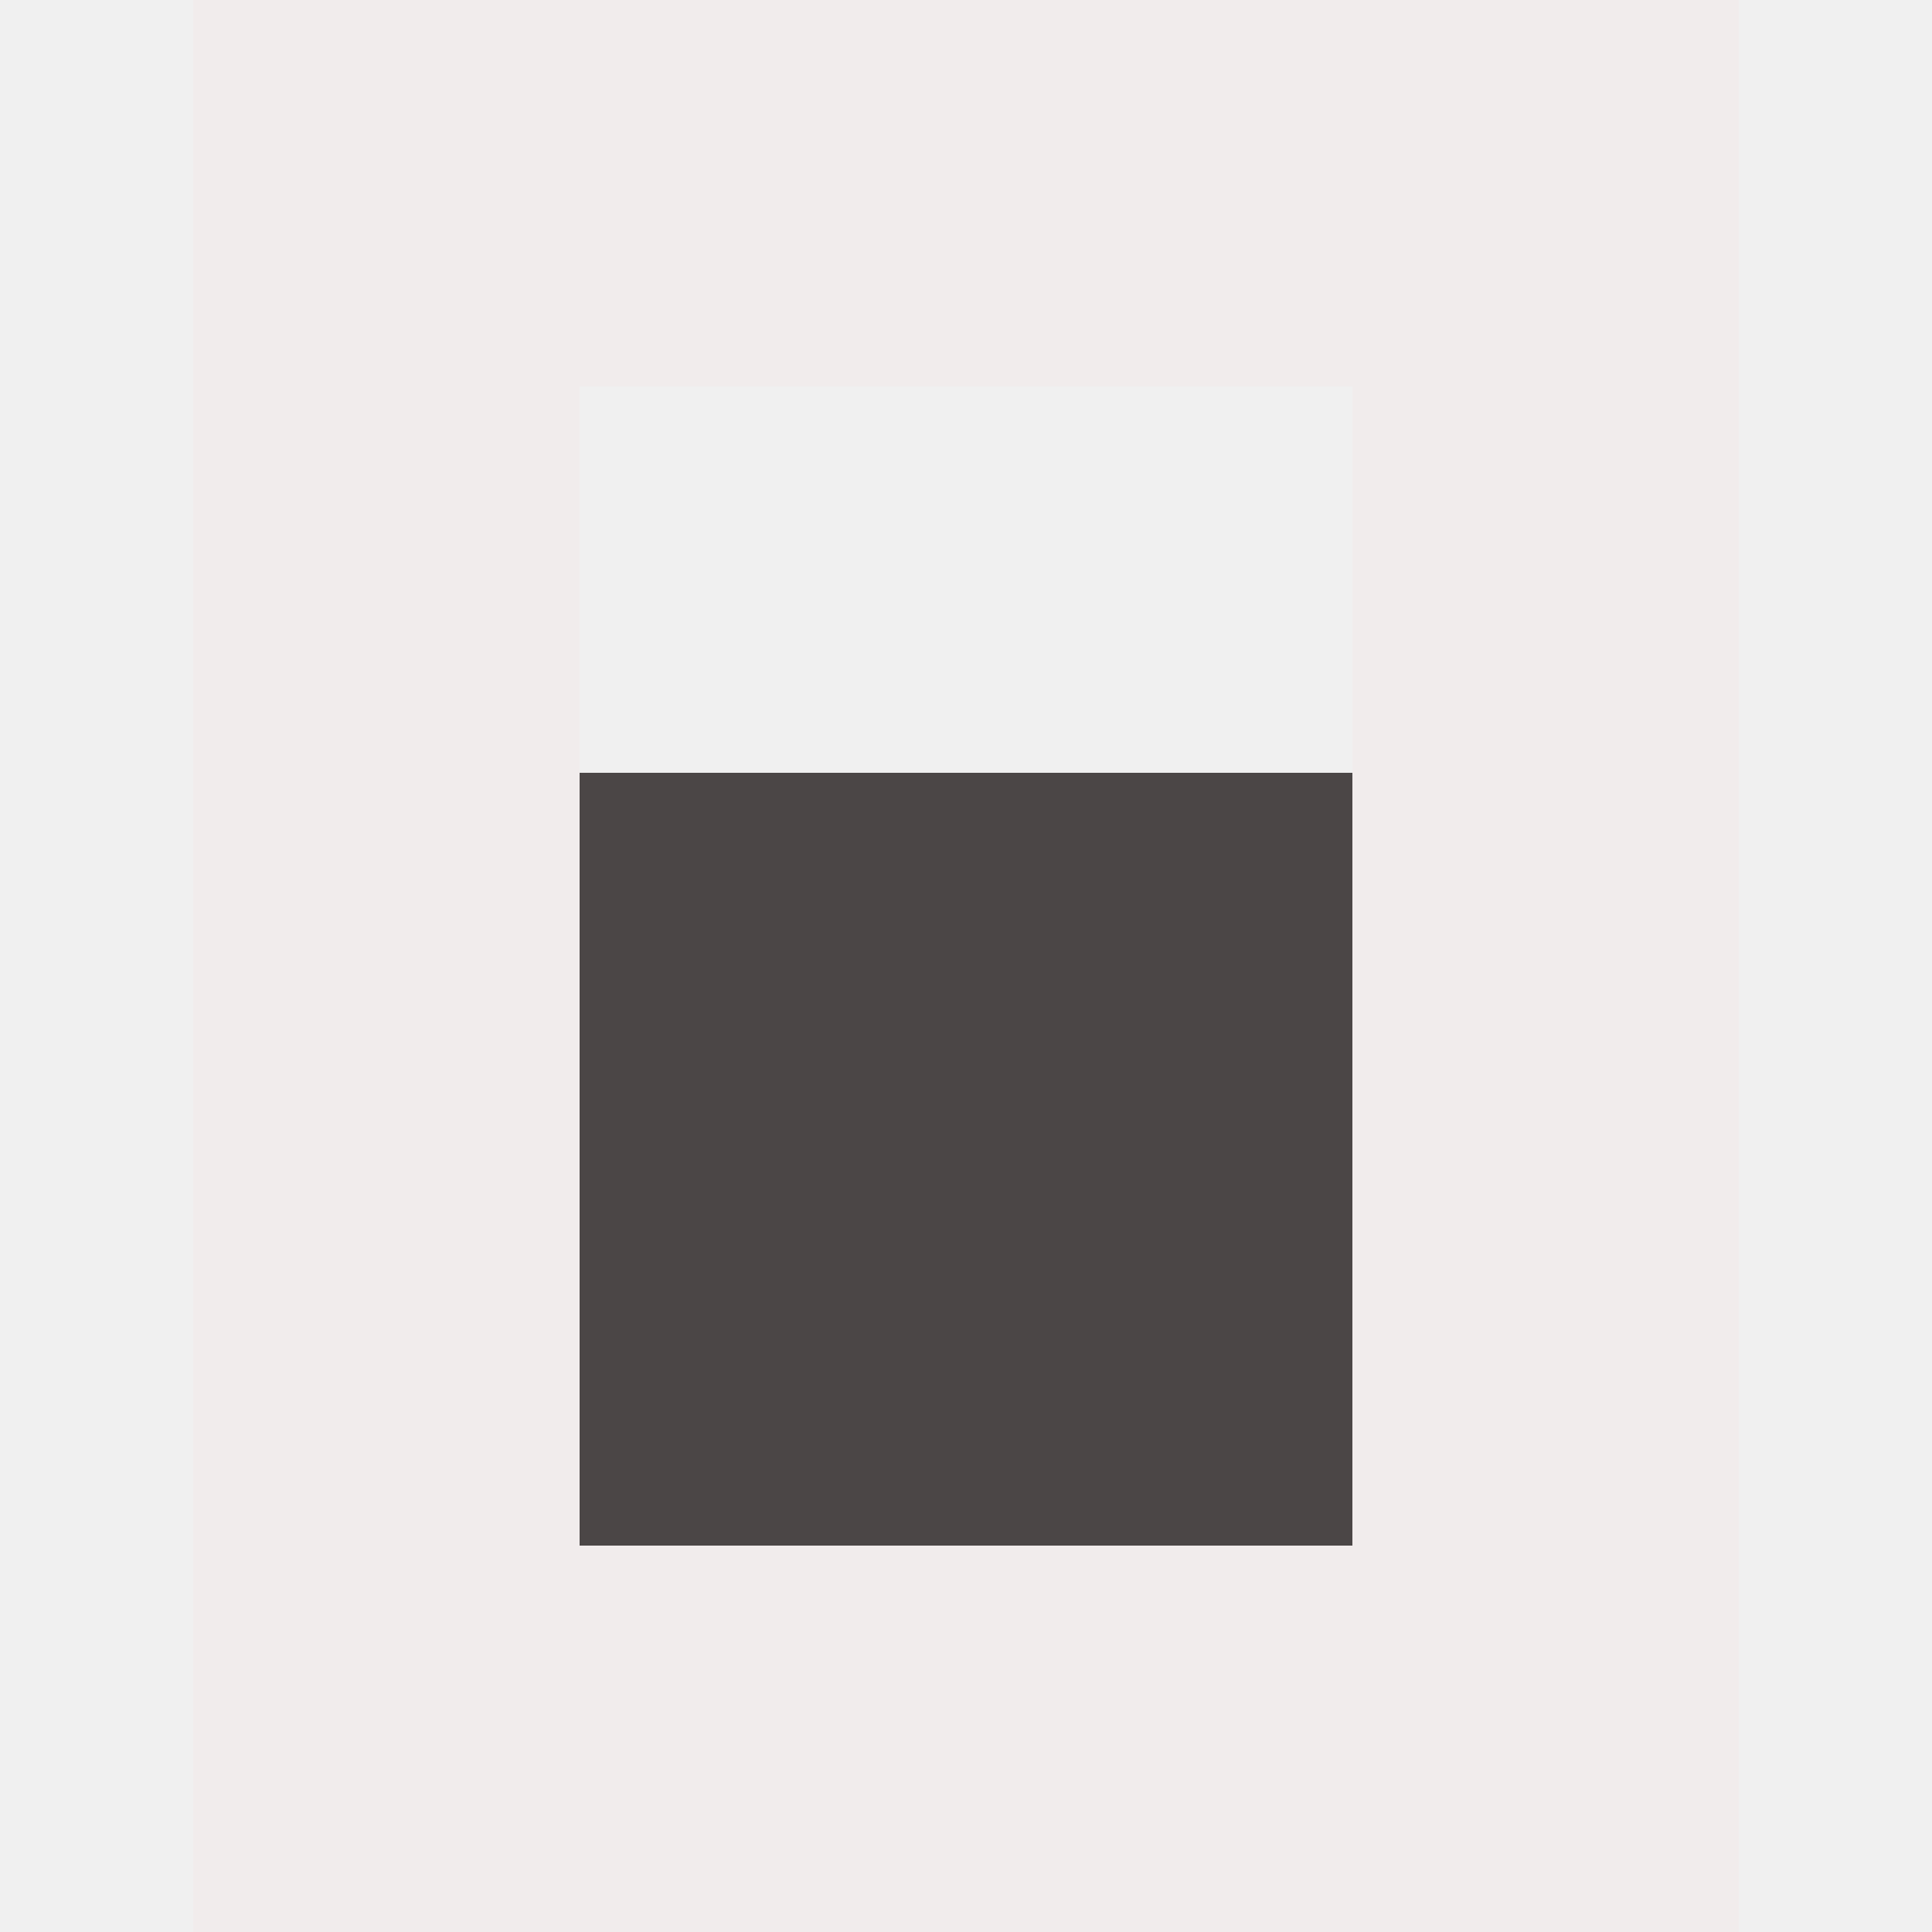
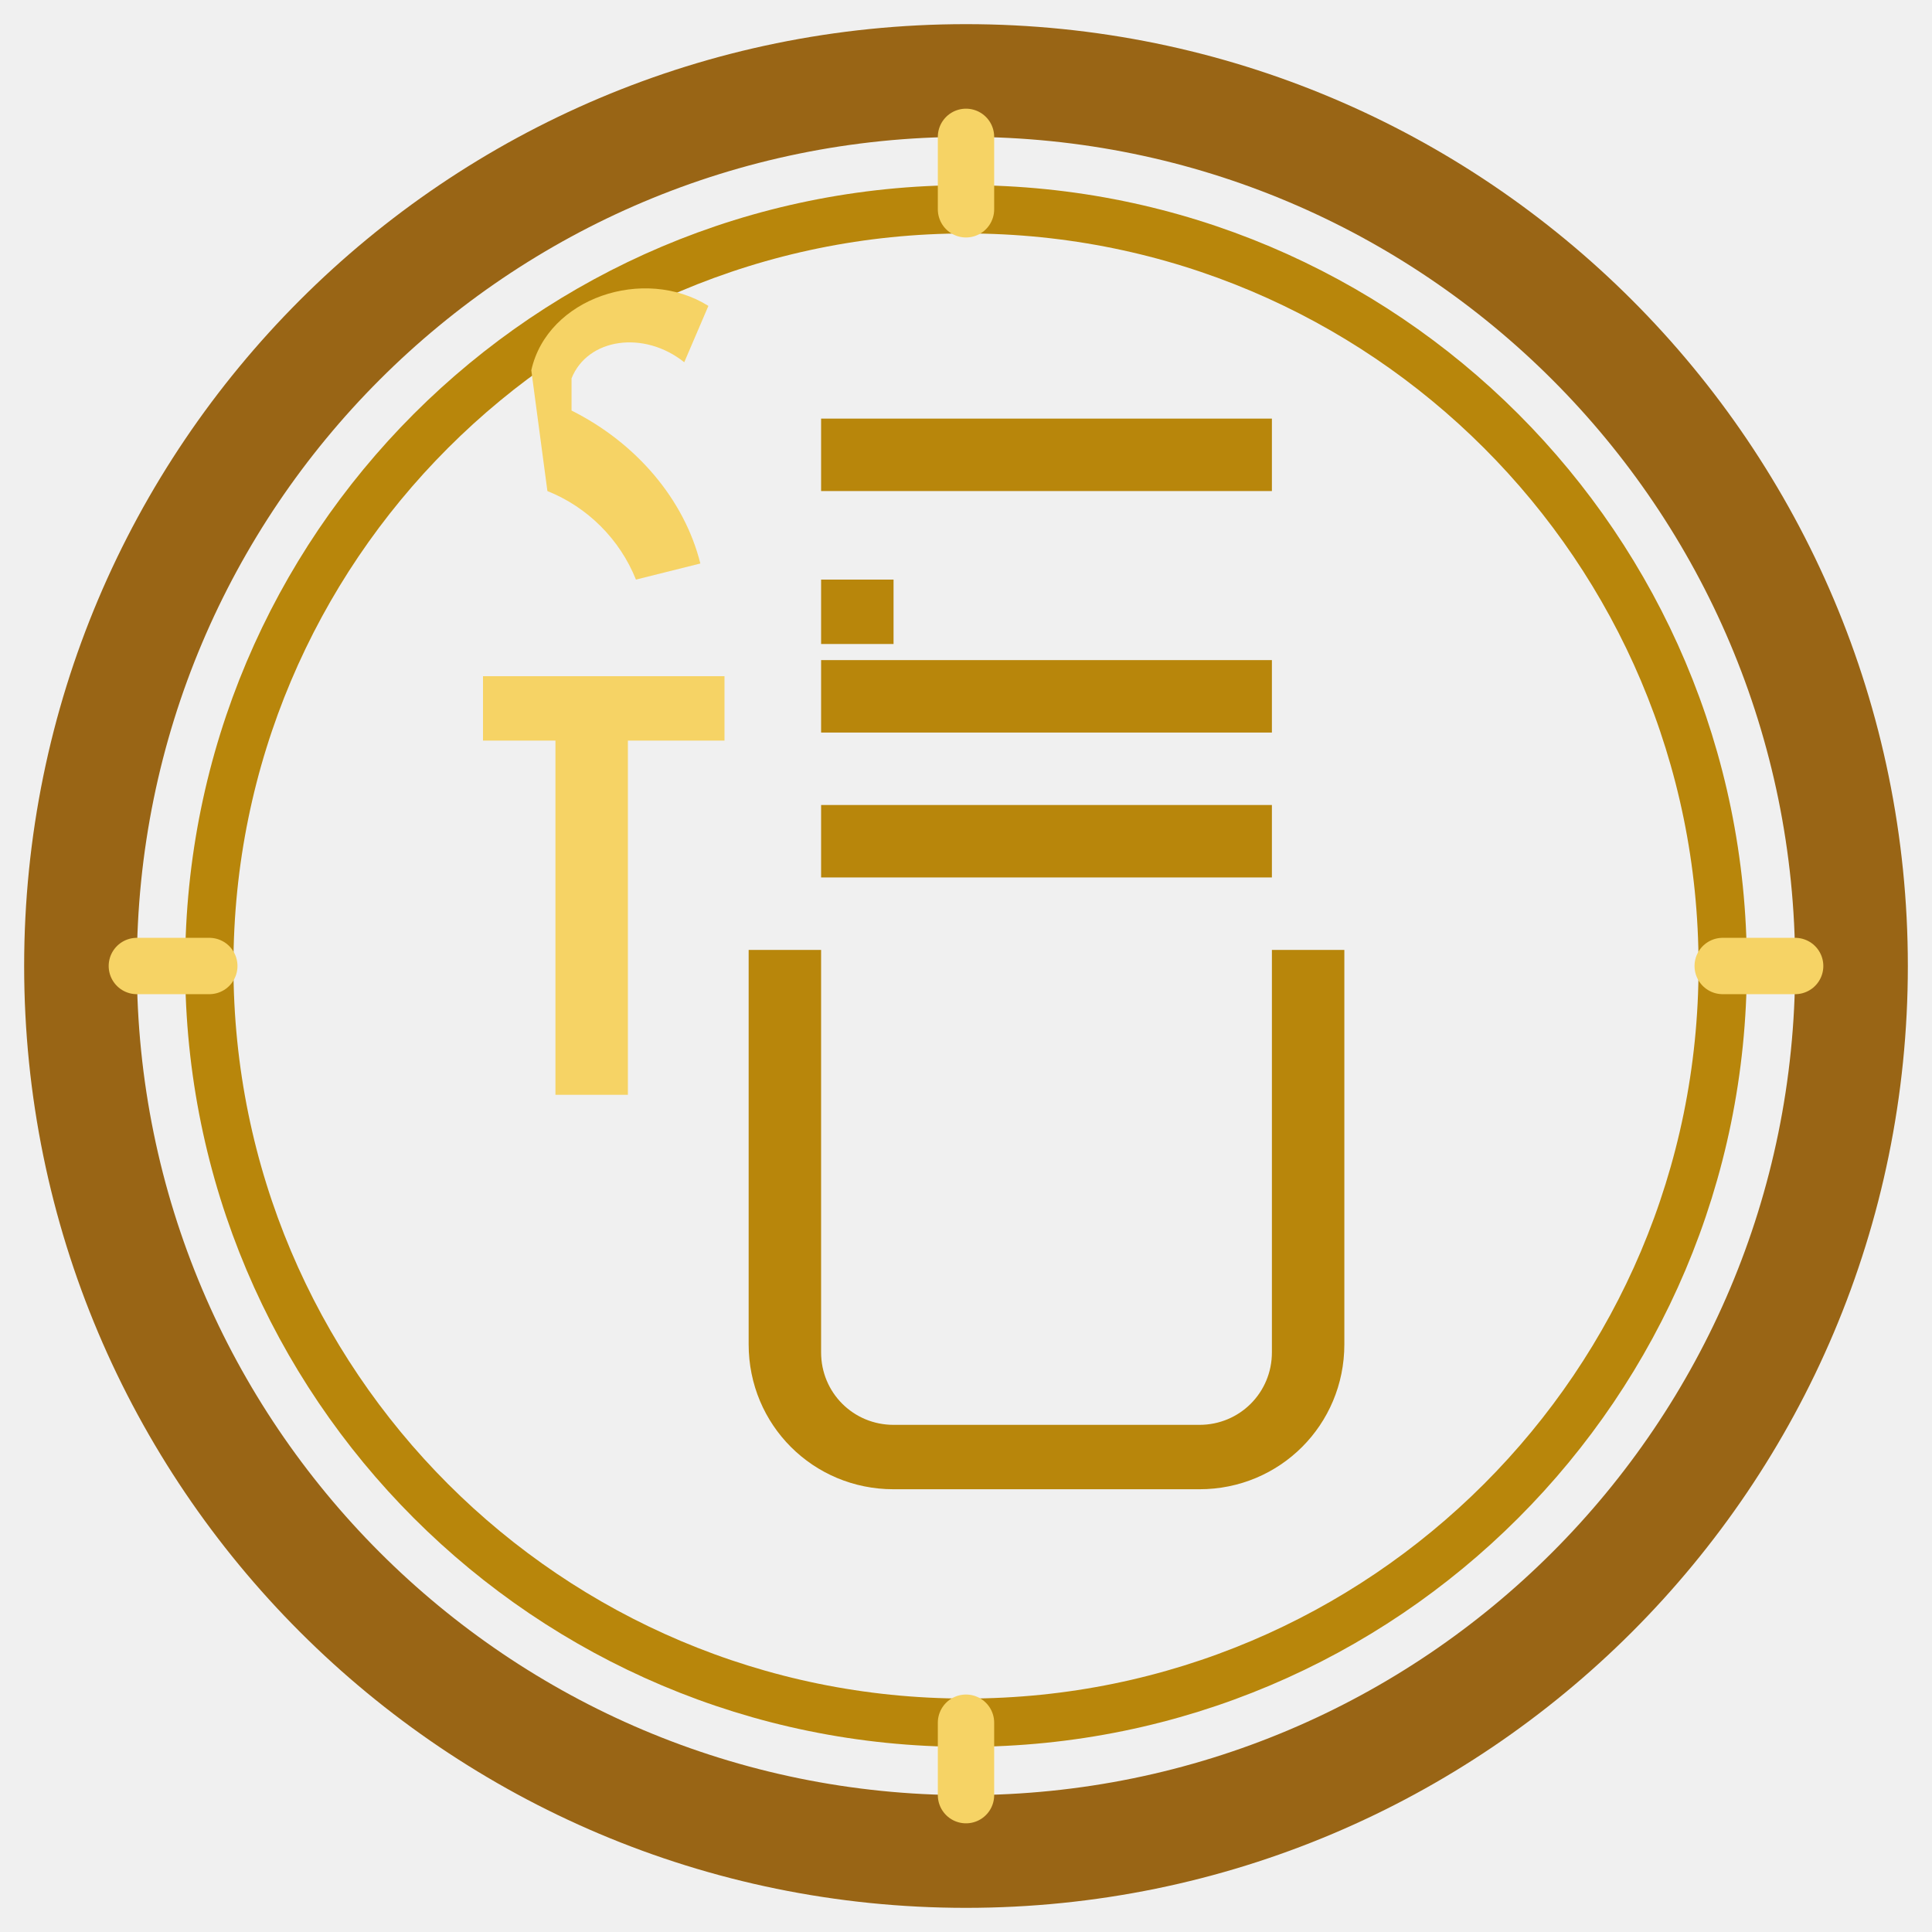
- <svg xmlns="http://www.w3.org/2000/svg" width="300" height="300" viewBox="0 0 300 300" fill="none">
-   <g transform="translate(30, 0)">
-     <g clip-path="url(#clip0_1401_86283)">
-       <mask id="mask0_1401_86283" style="mask-type:luminance" maskUnits="userSpaceOnUse" x="0" y="0" width="240" height="300">
-         <path d="M240 0H0V300H240V0Z" fill="white" />
-       </mask>
-       <g mask="url(#mask0_1401_86283)">
-         <path d="M180 240H60V120H180V240Z" fill="#4B4646" />
-         <path d="M180 60H60V240H180V60ZM240 300H0V0H240V300Z" fill="#F1ECEC" />
-       </g>
-     </g>
+ <svg xmlns="http://www.w3.org/2000/svg" width="300" height="300" viewBox="0 0 24 24" fill="none">
+   <circle cx="12" cy="12" r="11" fill="none" stroke="#996515" stroke-width="1.4" />
+   <circle cx="12" cy="12" r="9.4" fill="none" stroke="#B8860B" stroke-width="0.6" />
+   <g stroke="#F6D365" stroke-width="0.7" fill="none" stroke-linecap="round">
+     <path d="M12 2.6 v-0.9" />
+     <path d="M12 21.4 v0.9" />
+     <path d="M2.6 12 h-0.9" />
+     <path d="M21.4 12 h0.9" />
  </g>
-   <defs>
-     <clipPath id="clip0_1401_86283">
-       <rect width="240" height="300" fill="white" />
-     </clipPath>
-   </defs>
+   <g fill="#F6D365">
+     <path d="M6.6 4.6 c0.2 -0.9 1.4 -1.3 2.2 -0.8 l-0.3 0.7 c-0.5 -0.4 -1.2 -0.3 -1.4 0.2 l0 0.4 c0.8 0.4 1.4 1.1 1.6 1.9 l-0.8 0.2 c-0.2 -0.5 -0.6 -0.9 -1.1 -1.1 z" />
+     <path d="M6.0 8.4 h3.0 v0.8 h-1.2 v4.4 h-0.9 v-4.4 h-0.9 z" />
+   </g>
+   <g fill="#B8860B">
+     <path d="M10.2 5.2 h5.6 v0.9 h-5.6 z" />
+     <path d="M10.2 7.2 h0.9 v0.8 h-0.9 z" />
+     <path d="M10.2 8.2 h5.6 v0.9 h-5.6 z" />
+     <path d="M10.2 10.0 h5.6 v0.9 h-5.6 z" />
+     <path d="M10.2 11.8 v5.0 c0 0.5 0.4 0.9 0.9 0.9 h3.8 c0.5 0 0.9 -0.4 0.9 -0.9 v-5.0 h0.9 v4.9 c0 1.0 -0.8 1.8 -1.8 1.8 h-3.8 c-1.0 0 -1.8 -0.8 -1.8 -1.8 v-4.9 z" />
+   </g>
</svg>
